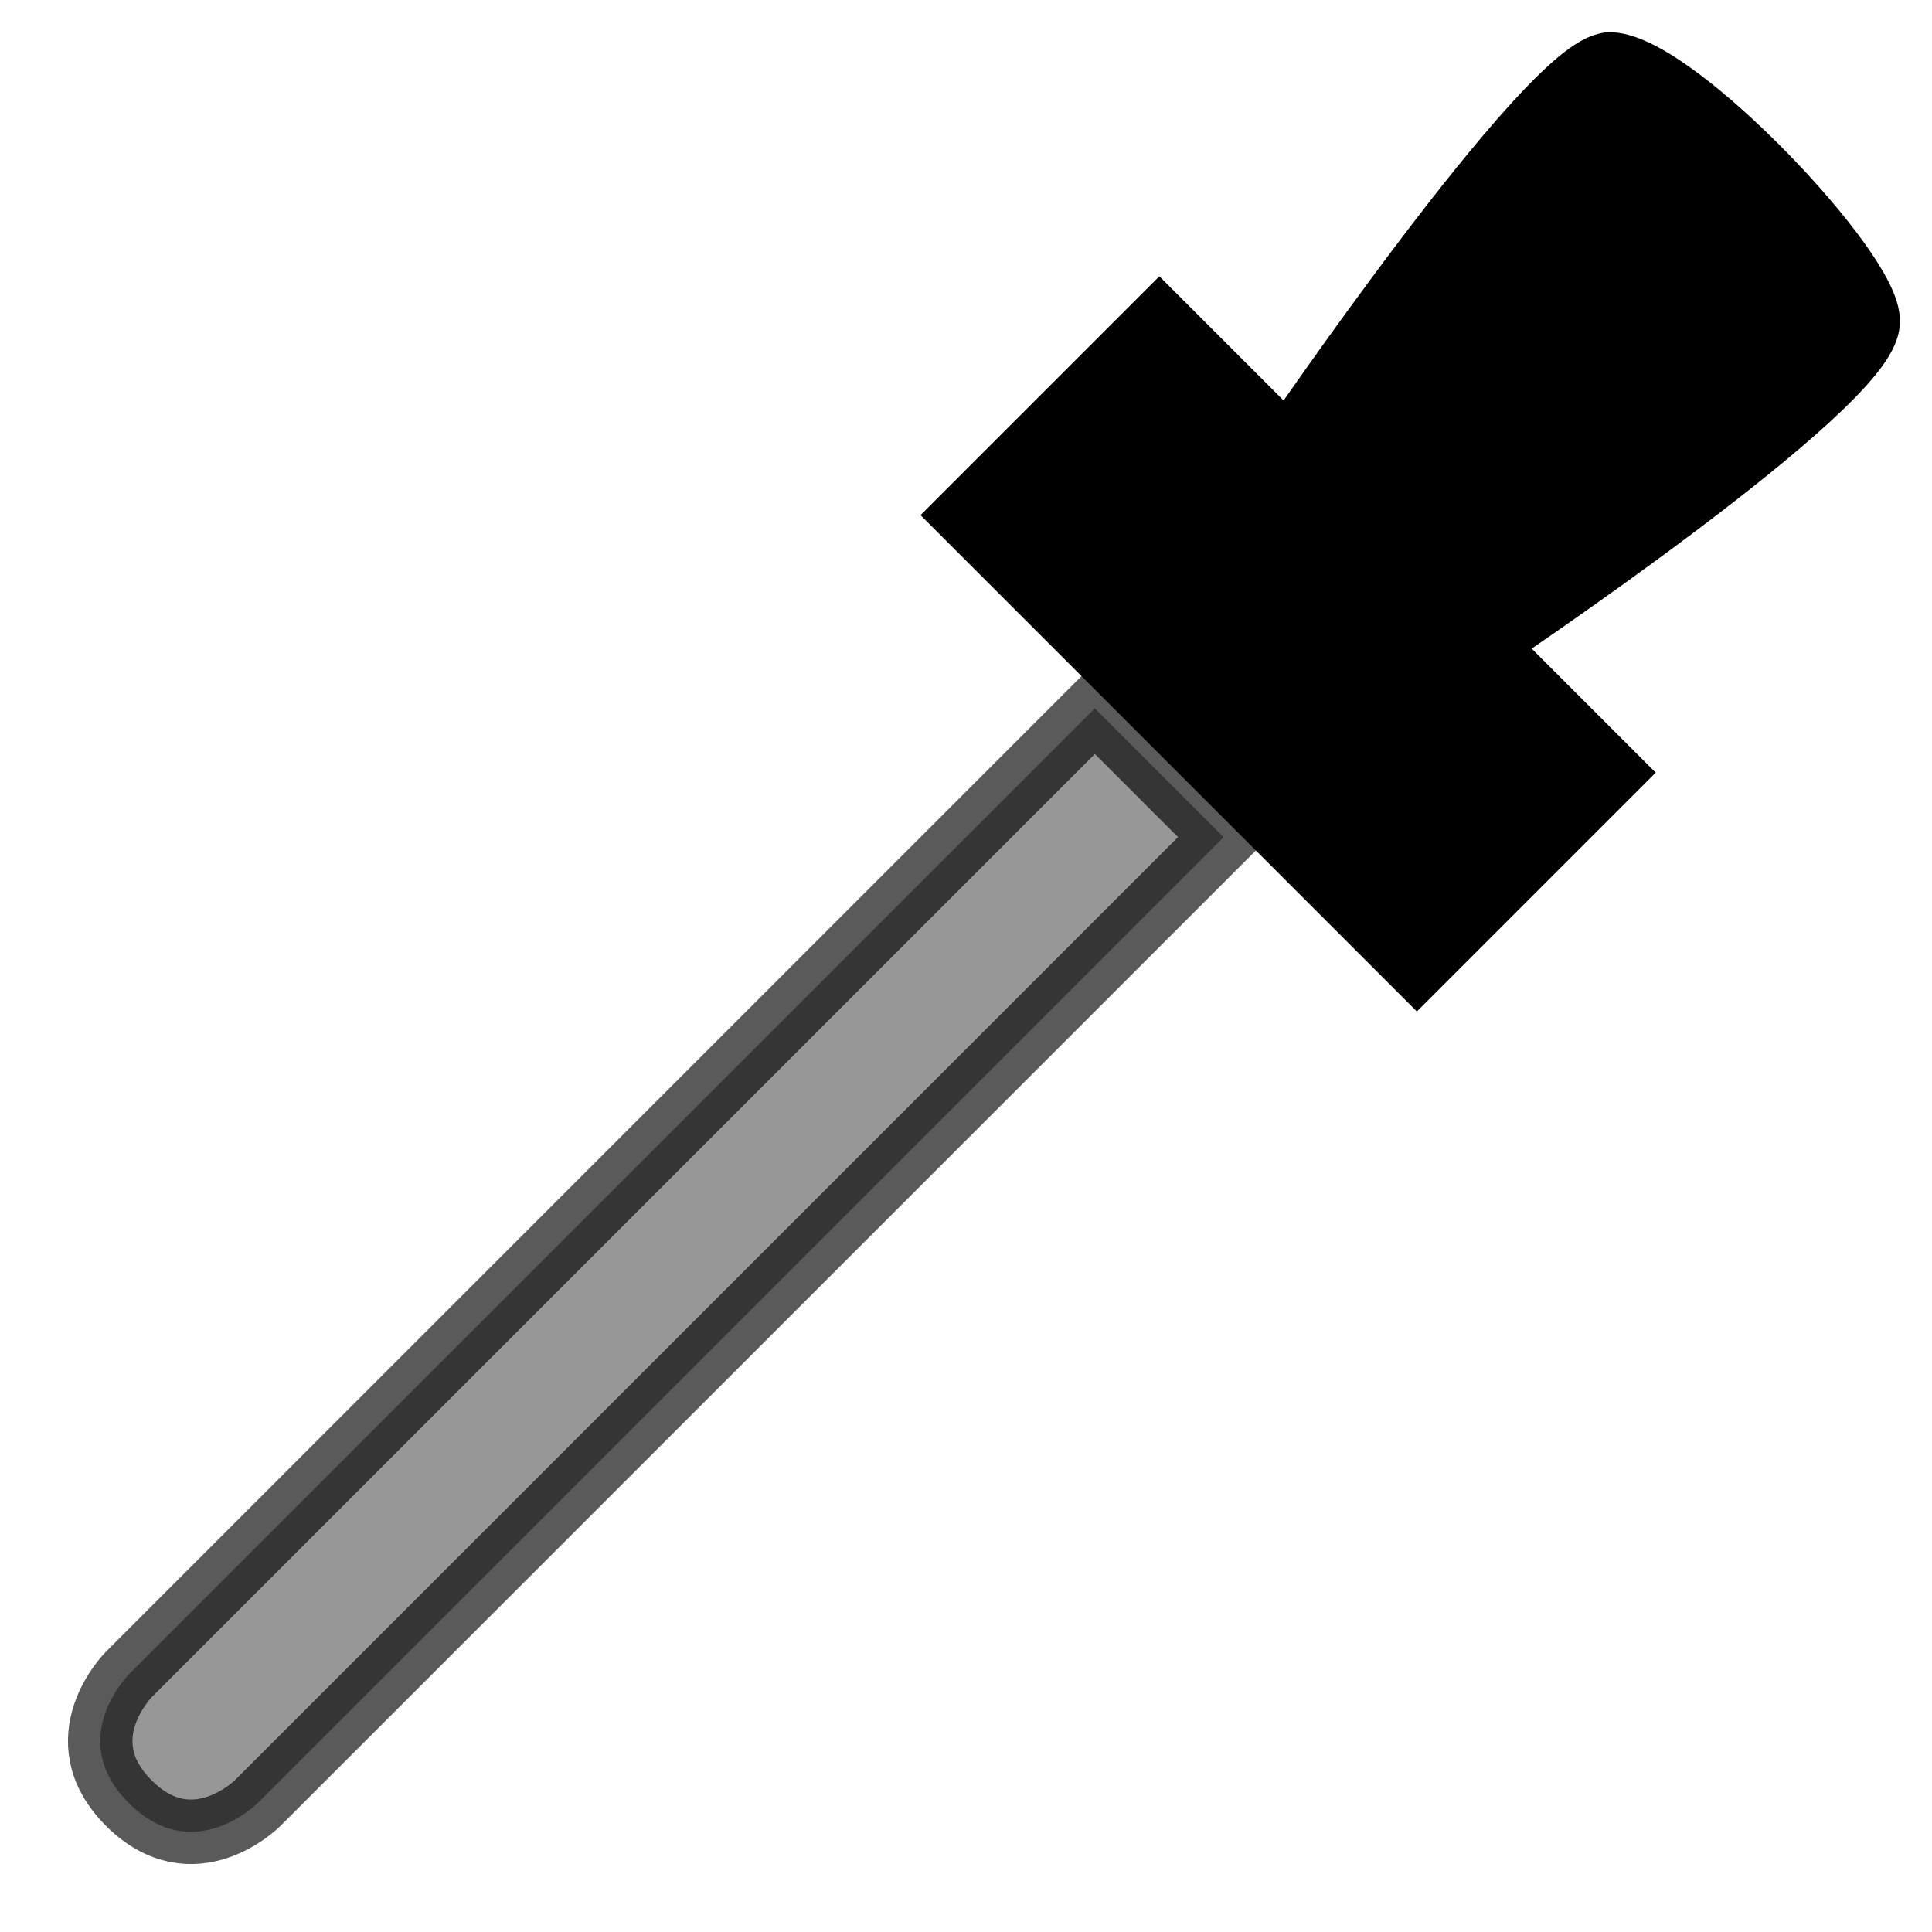
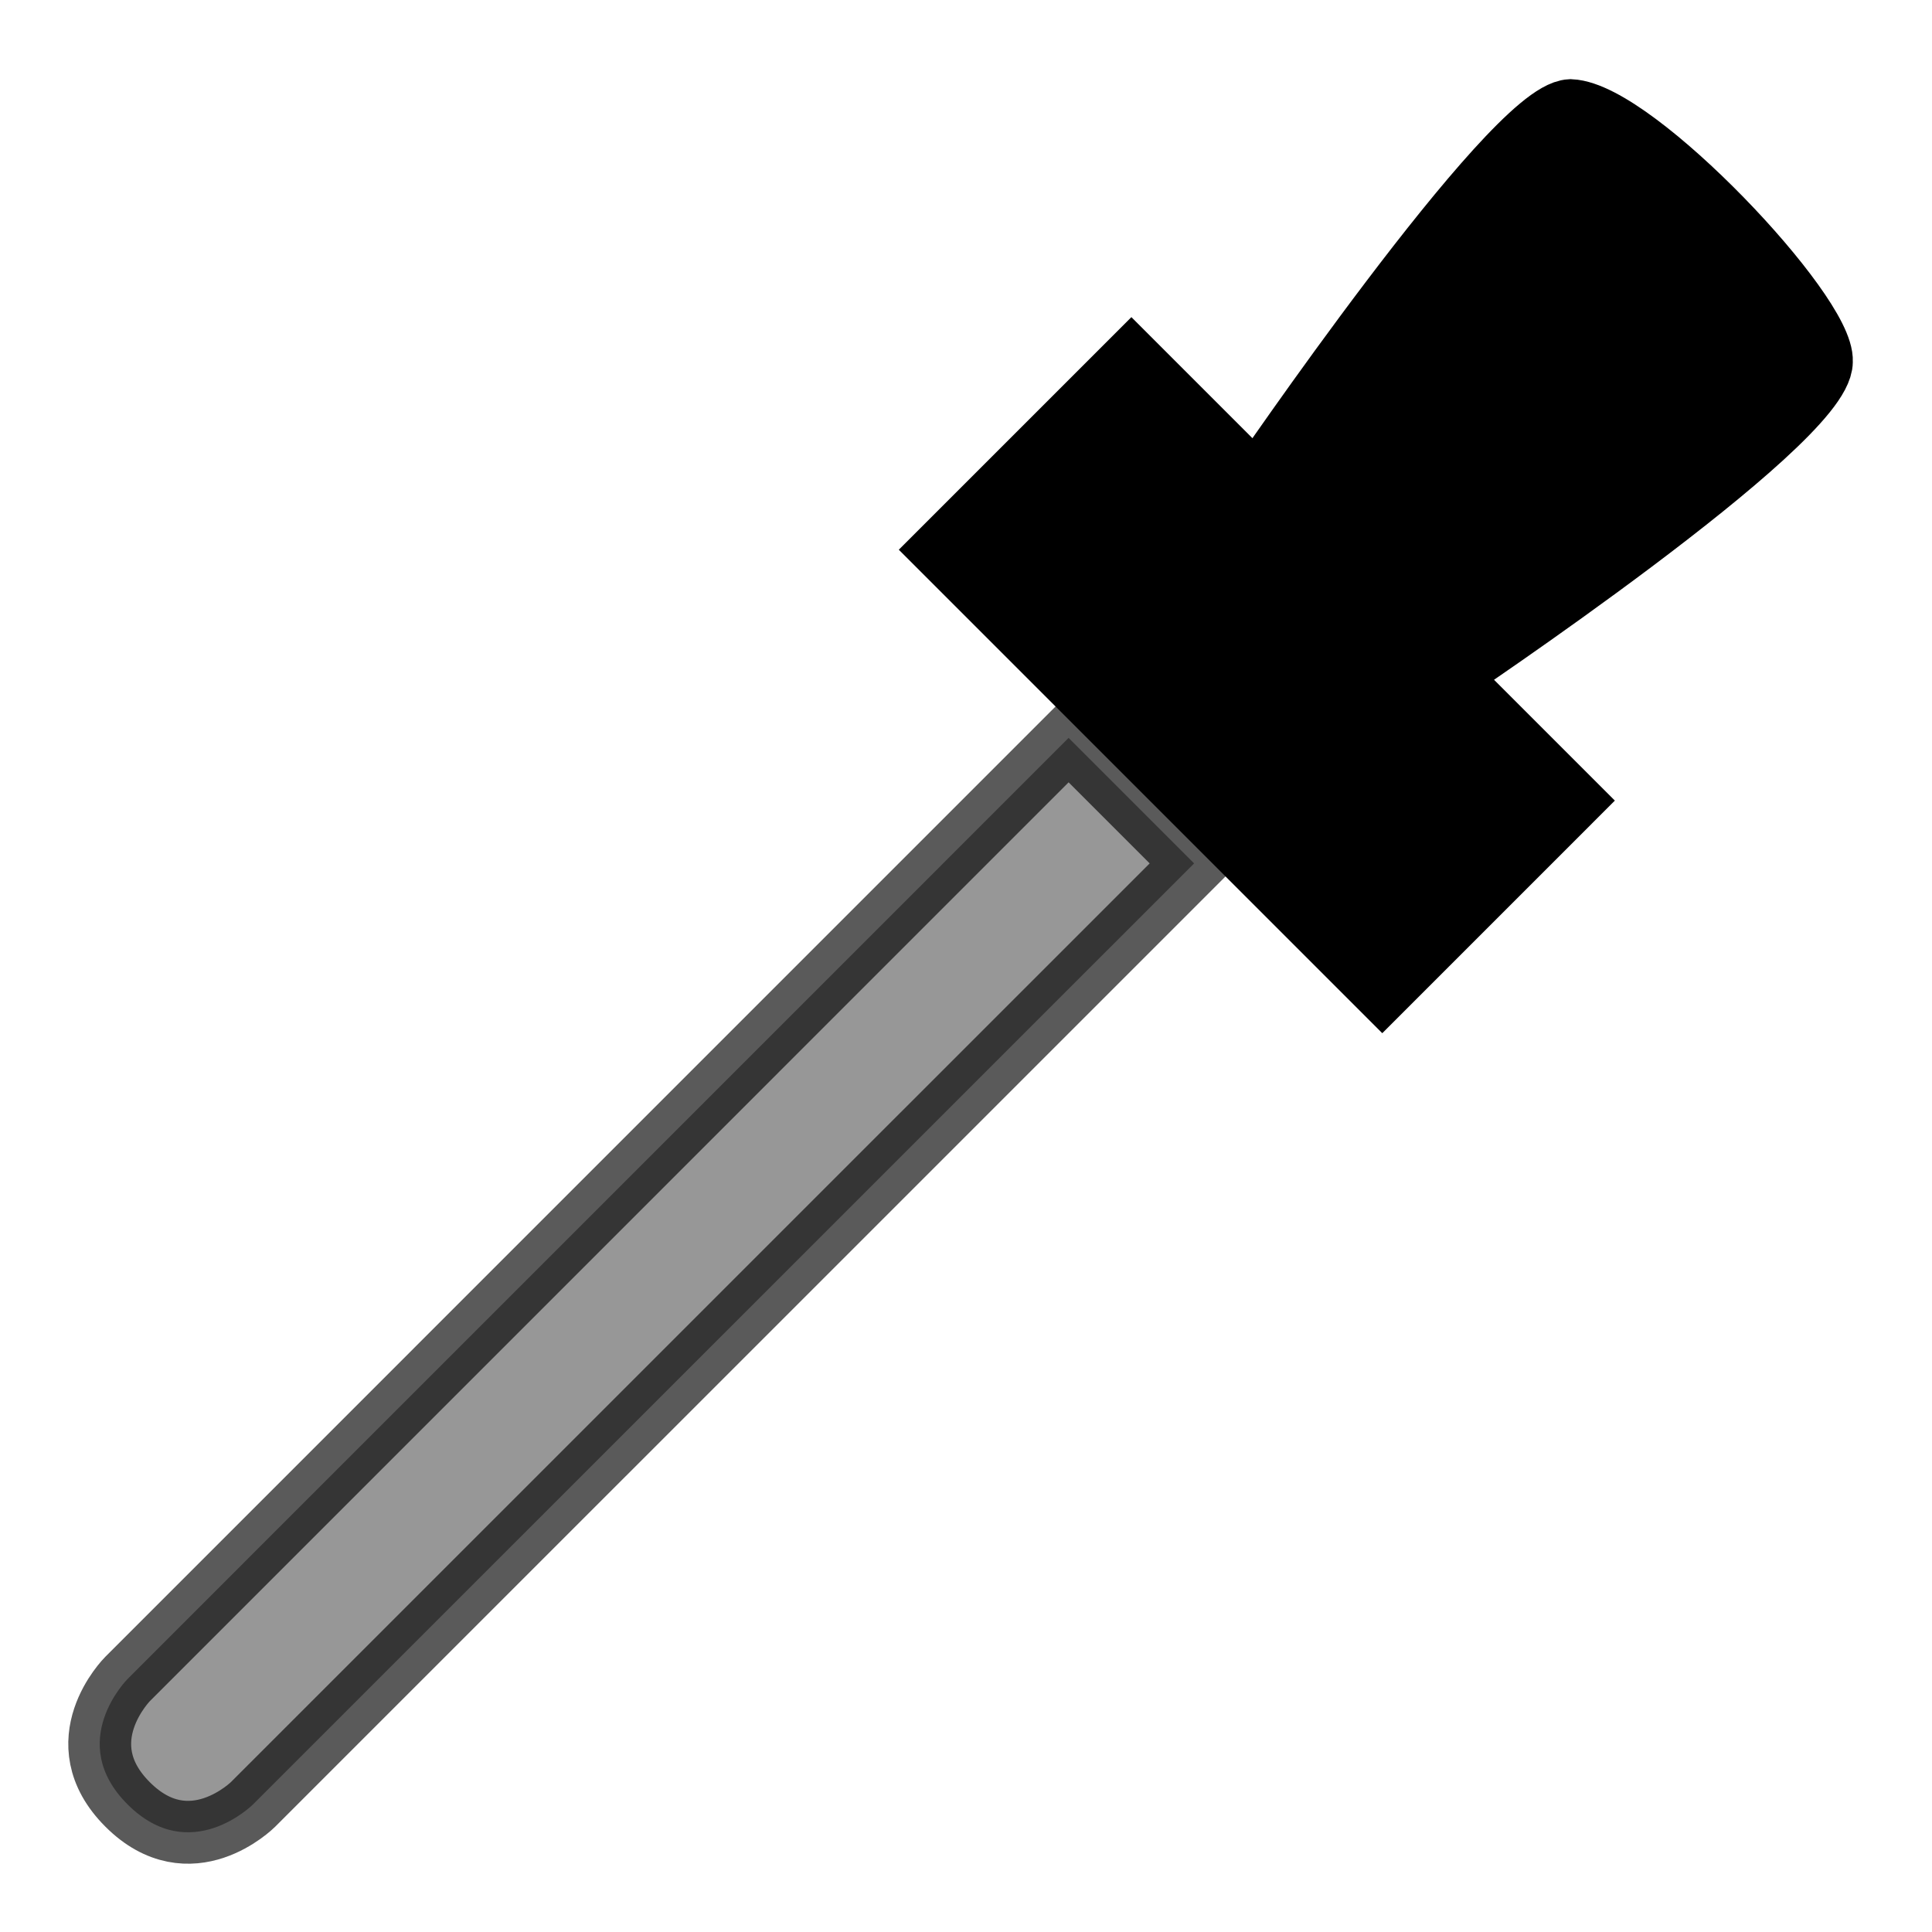
- <svg xmlns="http://www.w3.org/2000/svg" width="30" height="30" viewBox="0 0 7.937 7.938" version="1.1" id="svg8">
+ <svg xmlns="http://www.w3.org/2000/svg" width="28" height="28" viewBox="0 0 28 28" version="1.1" id="svg8">
  <defs id="defs2" />
-   <g id="layer1" transform="translate(0,-289.0625)">
-     <path style="fill:#000000;fill-opacity:0.409;stroke:#000000;stroke-width:0.265;stroke-linecap:butt;stroke-linejoin:miter;stroke-miterlimit:4;stroke-dasharray:none;stroke-opacity:0.646" d="m 4.498,291.973 -3.969,3.969 c 0,0 -0.265,0.265 0,0.529 0.265,0.265 0.529,0 0.529,0 l 3.969,-3.969 z" id="path829" />
-     <path style="fill:#000000;fill-opacity:1;stroke:#000000;stroke-width:0.265px;stroke-linecap:butt;stroke-linejoin:miter;stroke-opacity:1" d="m 3.969,291.179 0.794,-0.794 0.529,0.529 c 0,0 1.075,-1.576 1.323,-1.587 0.272,0.012 1.07,0.858 1.058,1.058 0,0.26 -1.587,1.323 -1.587,1.323 l 0.529,0.529 -0.794,0.794 z" id="path827" />
+   <g id="layer1">
+     <path style="fill:#000000;fill-opacity:0.409;stroke:#000000;stroke-width:0.911;stroke-linecap:butt;stroke-linejoin:miter;stroke-miterlimit:4;stroke-dasharray:none;stroke-opacity:0.646" d="M 15.487,10.694 1.849,24.333 c 0,0 -0.909,0.909 0,1.818 0.909,0.909 1.818,0 1.818,0 L 17.306,12.513 Z" id="path829" />
+     <path style="fill:#000000;fill-opacity:1;stroke:#000000;stroke-width:0.909px;stroke-linecap:butt;stroke-linejoin:miter;stroke-opacity:1" d="m 13.669,7.967 2.728,-2.728 1.818,1.818 c 0,0 3.694,-5.415 4.546,-5.455 0.934,0.041 3.677,2.947 3.637,3.637 0,0.893 -5.455,4.546 -5.455,4.546 l 1.818,1.818 -2.728,2.728 z" id="path827" />
  </g>
</svg>
